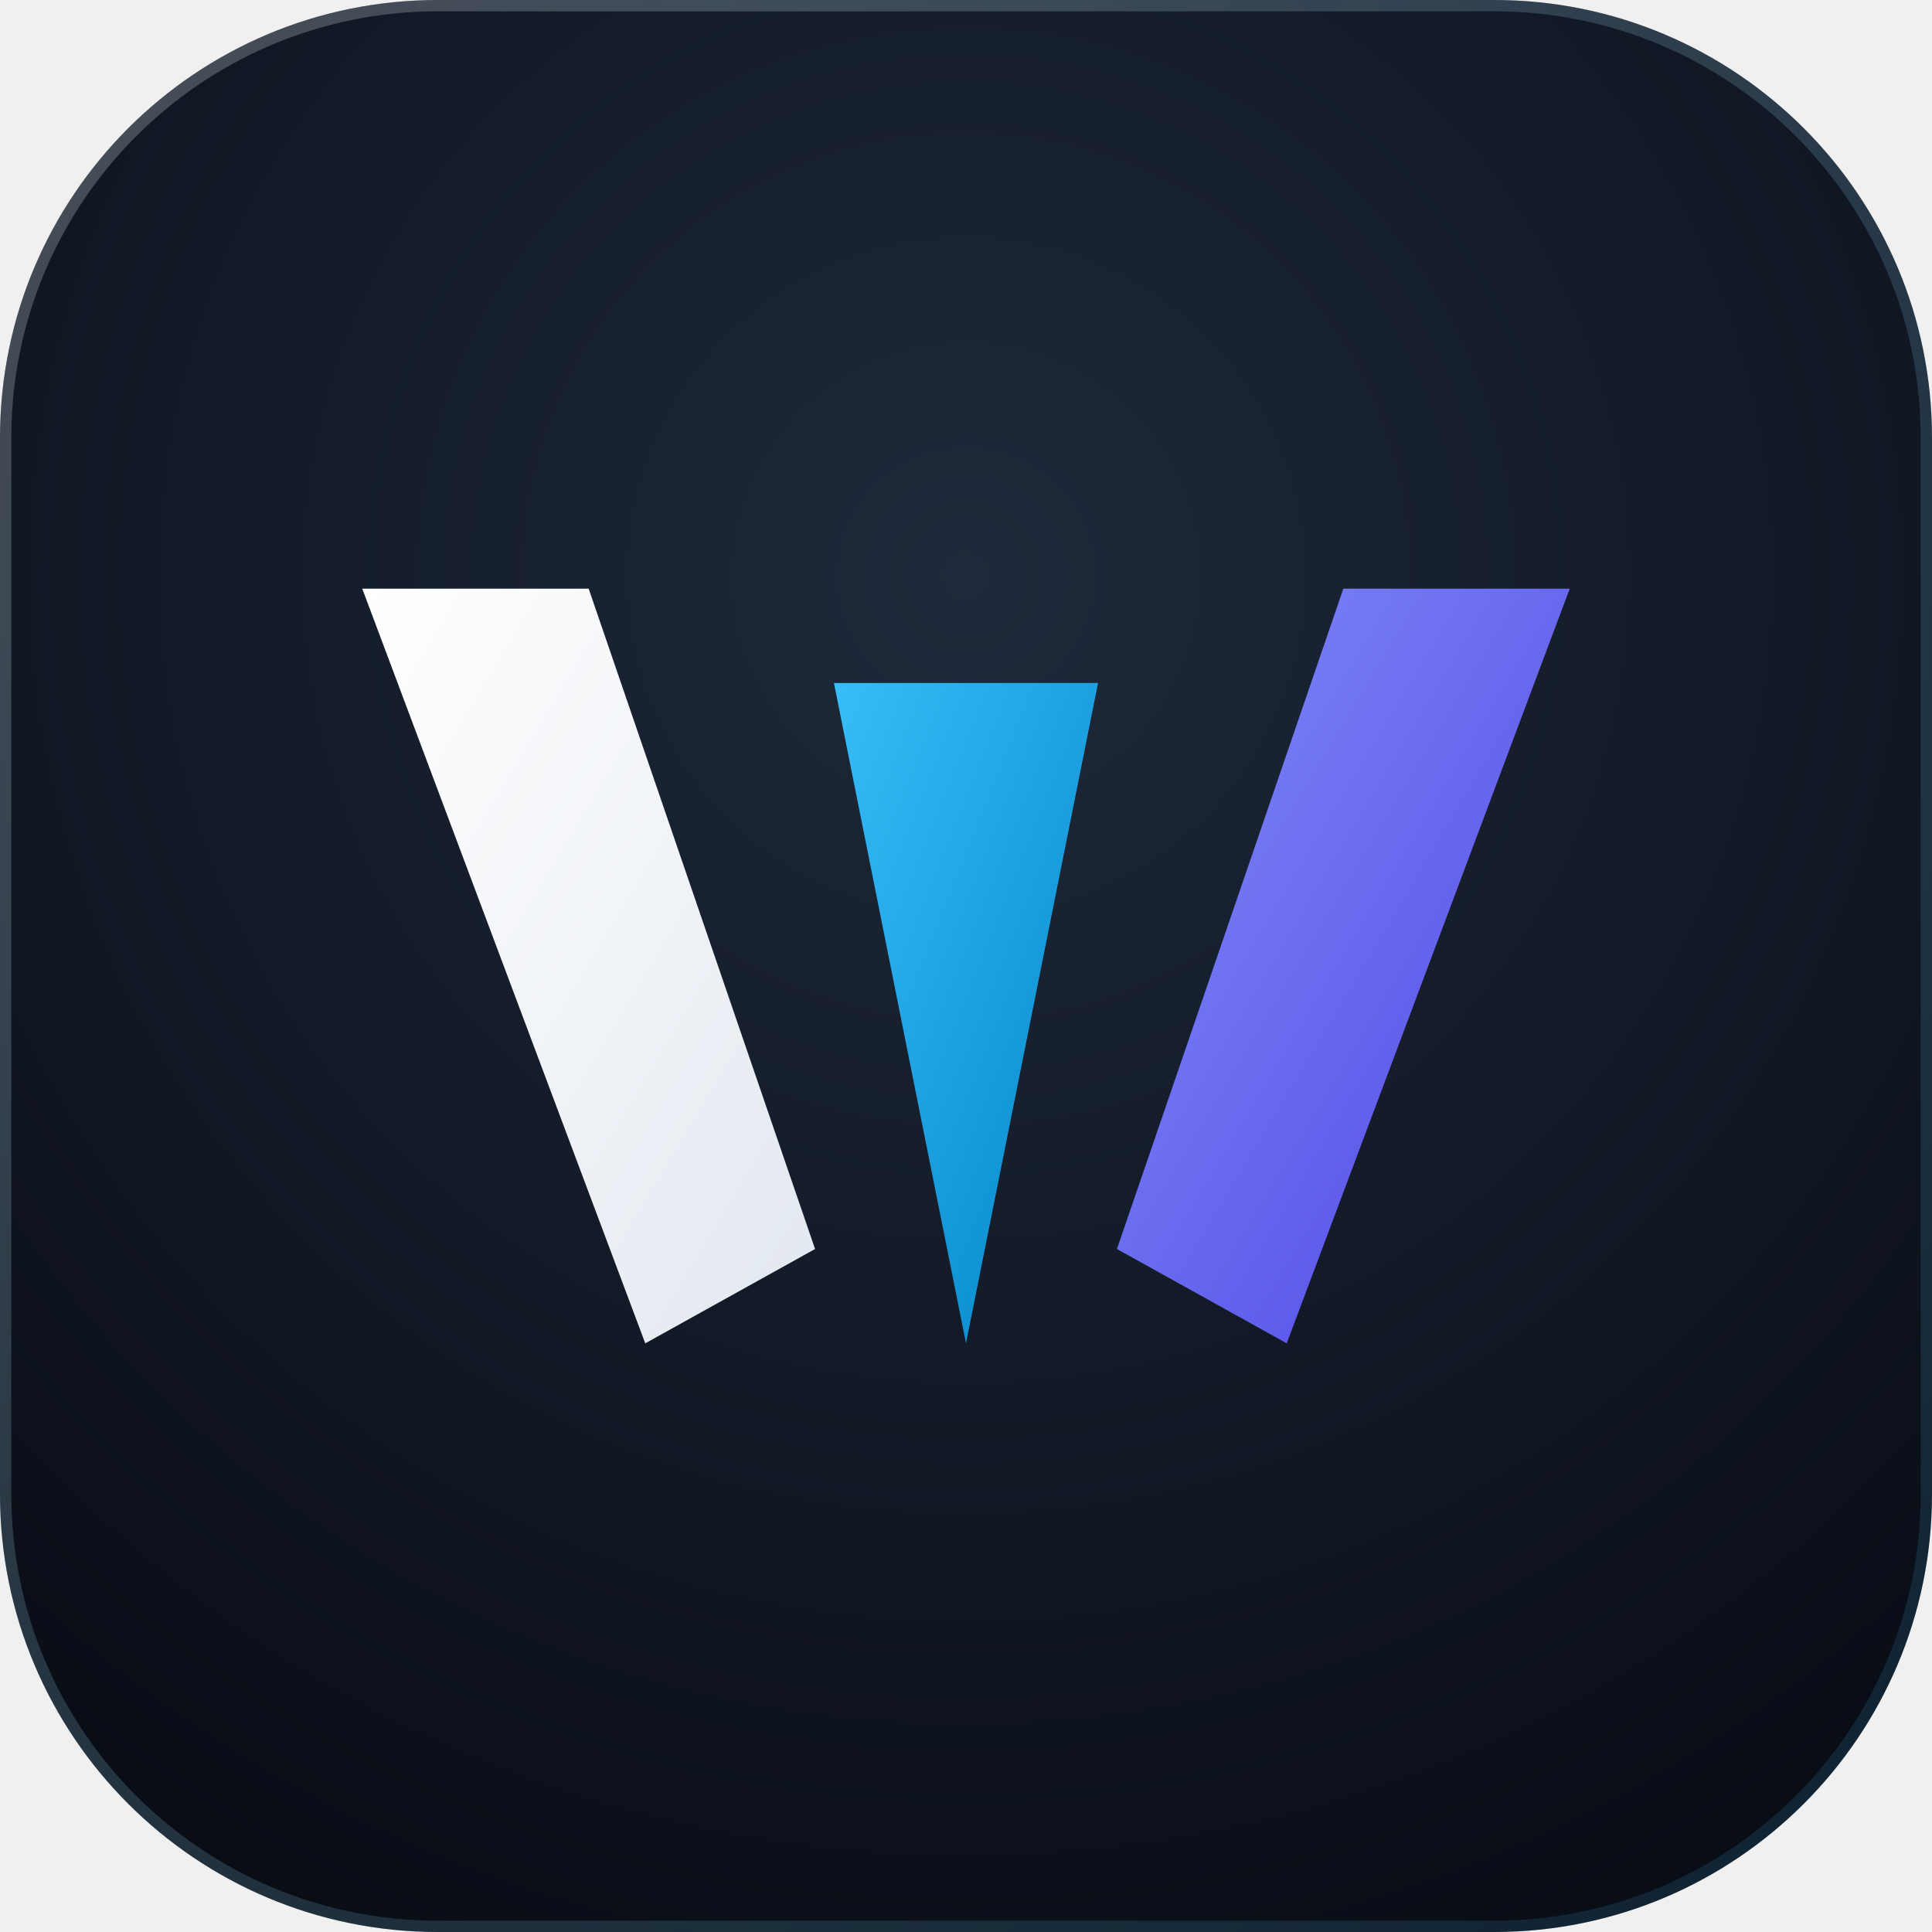
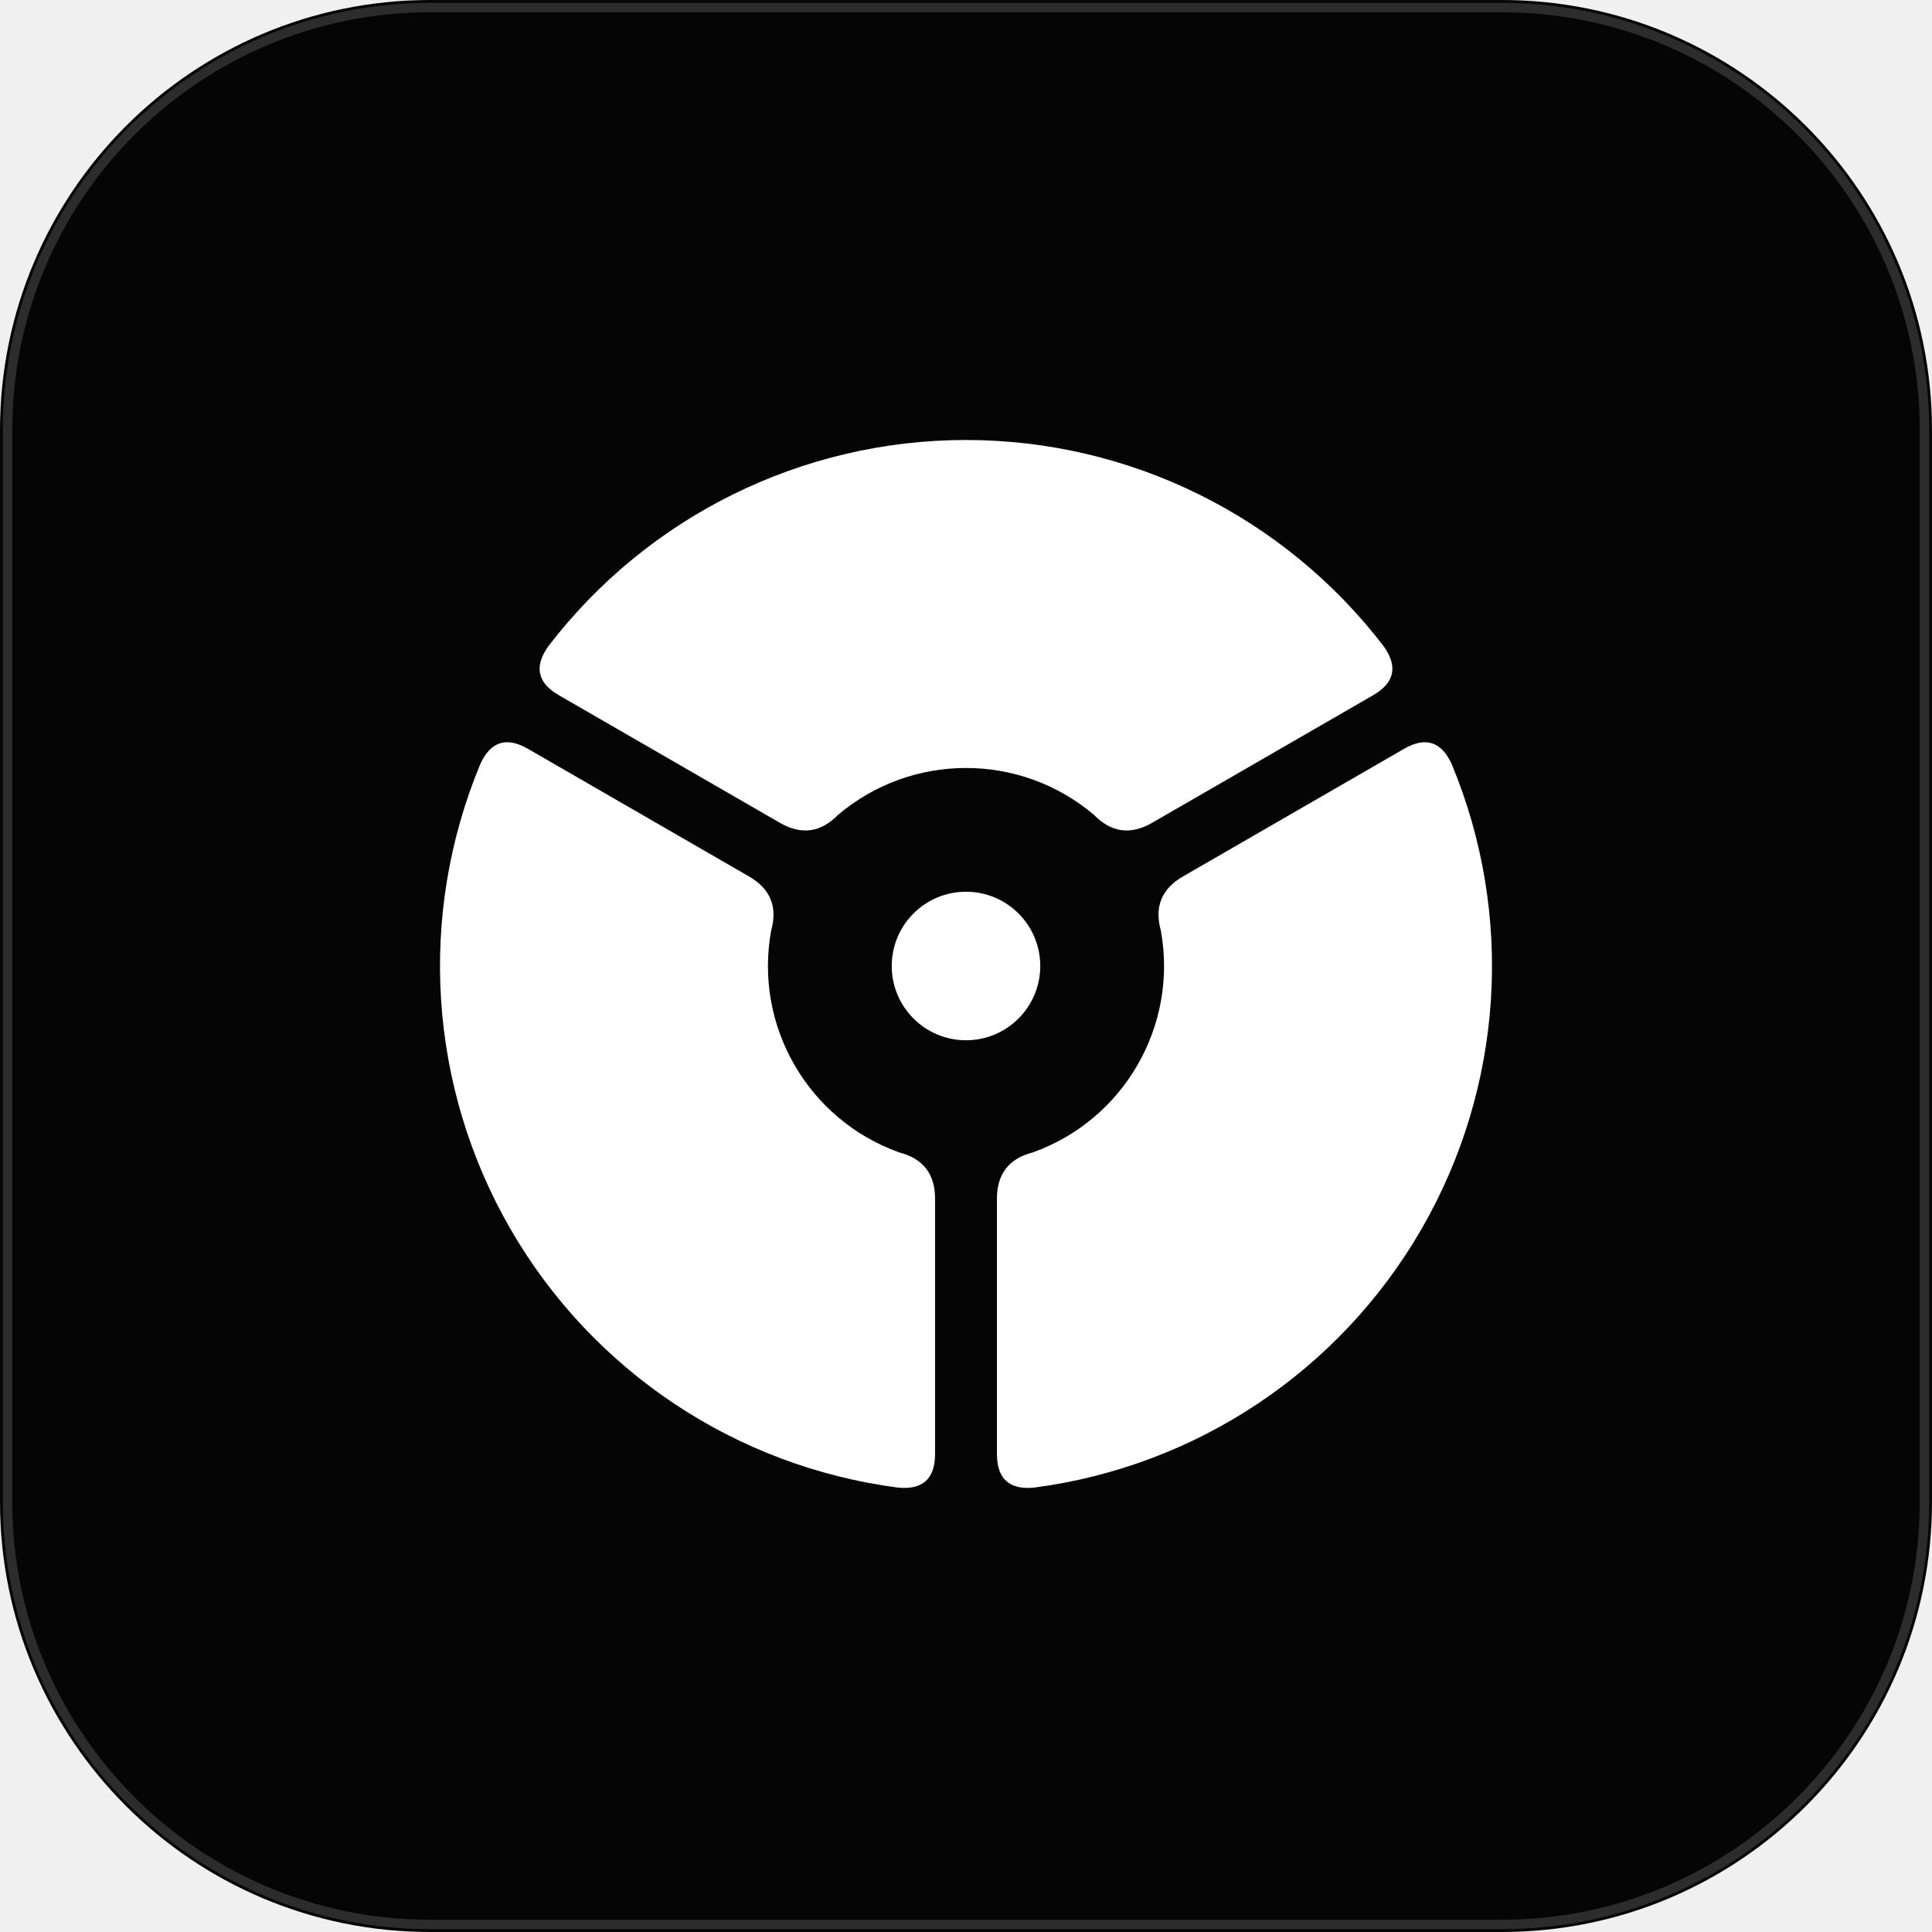
<svg xmlns="http://www.w3.org/2000/svg" viewBox="0 0 512 512" width="100%" height="100%" fill="none">
-   <defs>
-     <radialGradient id="appIconBg" cx="50%" cy="30%" r="75%">
-       <stop offset="0%" stop-color="#1E293B" />
-       <stop offset="100%" stop-color="#090D16" />
-     </radialGradient>
-     <linearGradient id="appIconBorder" x1="0%" y1="0%" x2="100%" y2="100%">
-       <stop offset="0%" stop-color="rgba(255,255,255,0.24)" />
-       <stop offset="100%" stop-color="rgba(56,189,248,0.12)" />
-     </linearGradient>
-     <linearGradient id="iconFacet1" x1="0%" y1="0%" x2="100%" y2="100%">
-       <stop offset="0%" stop-color="#FFFFFF" />
-       <stop offset="100%" stop-color="#E2E8F0" />
-     </linearGradient>
-     <linearGradient id="iconFacet2" x1="0%" y1="0%" x2="100%" y2="100%">
-       <stop offset="0%" stop-color="#38BDF8" />
-       <stop offset="100%" stop-color="#0284C7" />
-     </linearGradient>
-     <linearGradient id="iconFacet3" x1="0%" y1="0%" x2="100%" y2="100%">
-       <stop offset="0%" stop-color="#818CF8" />
-       <stop offset="100%" stop-color="#4F46E5" />
-     </linearGradient>
-   </defs>
-   <rect width="512" height="512" rx="116" fill="url(#appIconBg)" />
-   <rect x="1.5" y="1.5" width="509" height="509" rx="114.5" stroke="url(#appIconBorder)" stroke-width="3" />
-   <g transform="translate(6, 6)">
-     <path d="M 90 150 L 150 150 L 210 325 L 165 350 L 90 150 Z" fill="url(#iconFacet1)" />
-     <path d="M 215 175 L 285 175 L 250 350 L 215 175 Z" fill="url(#iconFacet2)" />
-     <path d="M 350 150 L 410 150 L 335 350 L 290 325 L 350 150 Z" fill="url(#iconFacet3)" />
+   <rect width="512" height="512" rx="114" fill="#050505" />
+   <rect x="2" y="2" width="508" height="508" rx="112" stroke="rgba(255, 255, 255, 0.16)" stroke-width="2.5" />
+   <g transform="translate(256, 256) scale(0.82) translate(-250, -250)">
+     <path d="M 310.14 203.73 L 381.58 162.49 Q 391.97 156.49 385.02 146.71 A 170 170 0 0 0 114.98 146.71 Q 108.03 156.49 118.42 162.49 L 189.86 203.73 Q 200.26 209.73 208.63 201.17 A 64 64 0 0 1 291.37 201.17 Q 299.74 209.73 310.14 203.73 Z" fill="#FFFFFF" />
+     <path d="M 179.86 221.05 L 108.42 179.81 Q 98.03 173.81 93.04 184.72 A 170 170 0 0 0 228.06 418.58 Q 240.00 419.71 240.00 407.71 L 240.00 325.21 Q 240.00 313.21 228.39 310.24 A 64 64 0 0 1 187.02 238.59 Q 190.26 227.05 179.86 221.05 Z" fill="#FFFFFF" />
+     <path d="M 260.00 325.21 L 260.00 407.71 Q 260.00 419.71 271.94 418.58 A 170 170 0 0 0 406.96 184.72 Q 401.97 173.81 391.58 179.81 L 320.14 221.05 Q 309.74 227.05 312.98 238.59 A 64 64 0 0 1 271.61 310.24 Q 260.00 313.21 260.00 325.21 Z" fill="#FFFFFF" />
+     <circle cx="250" cy="250" r="24" fill="#FFFFFF" />
  </g>
</svg>
